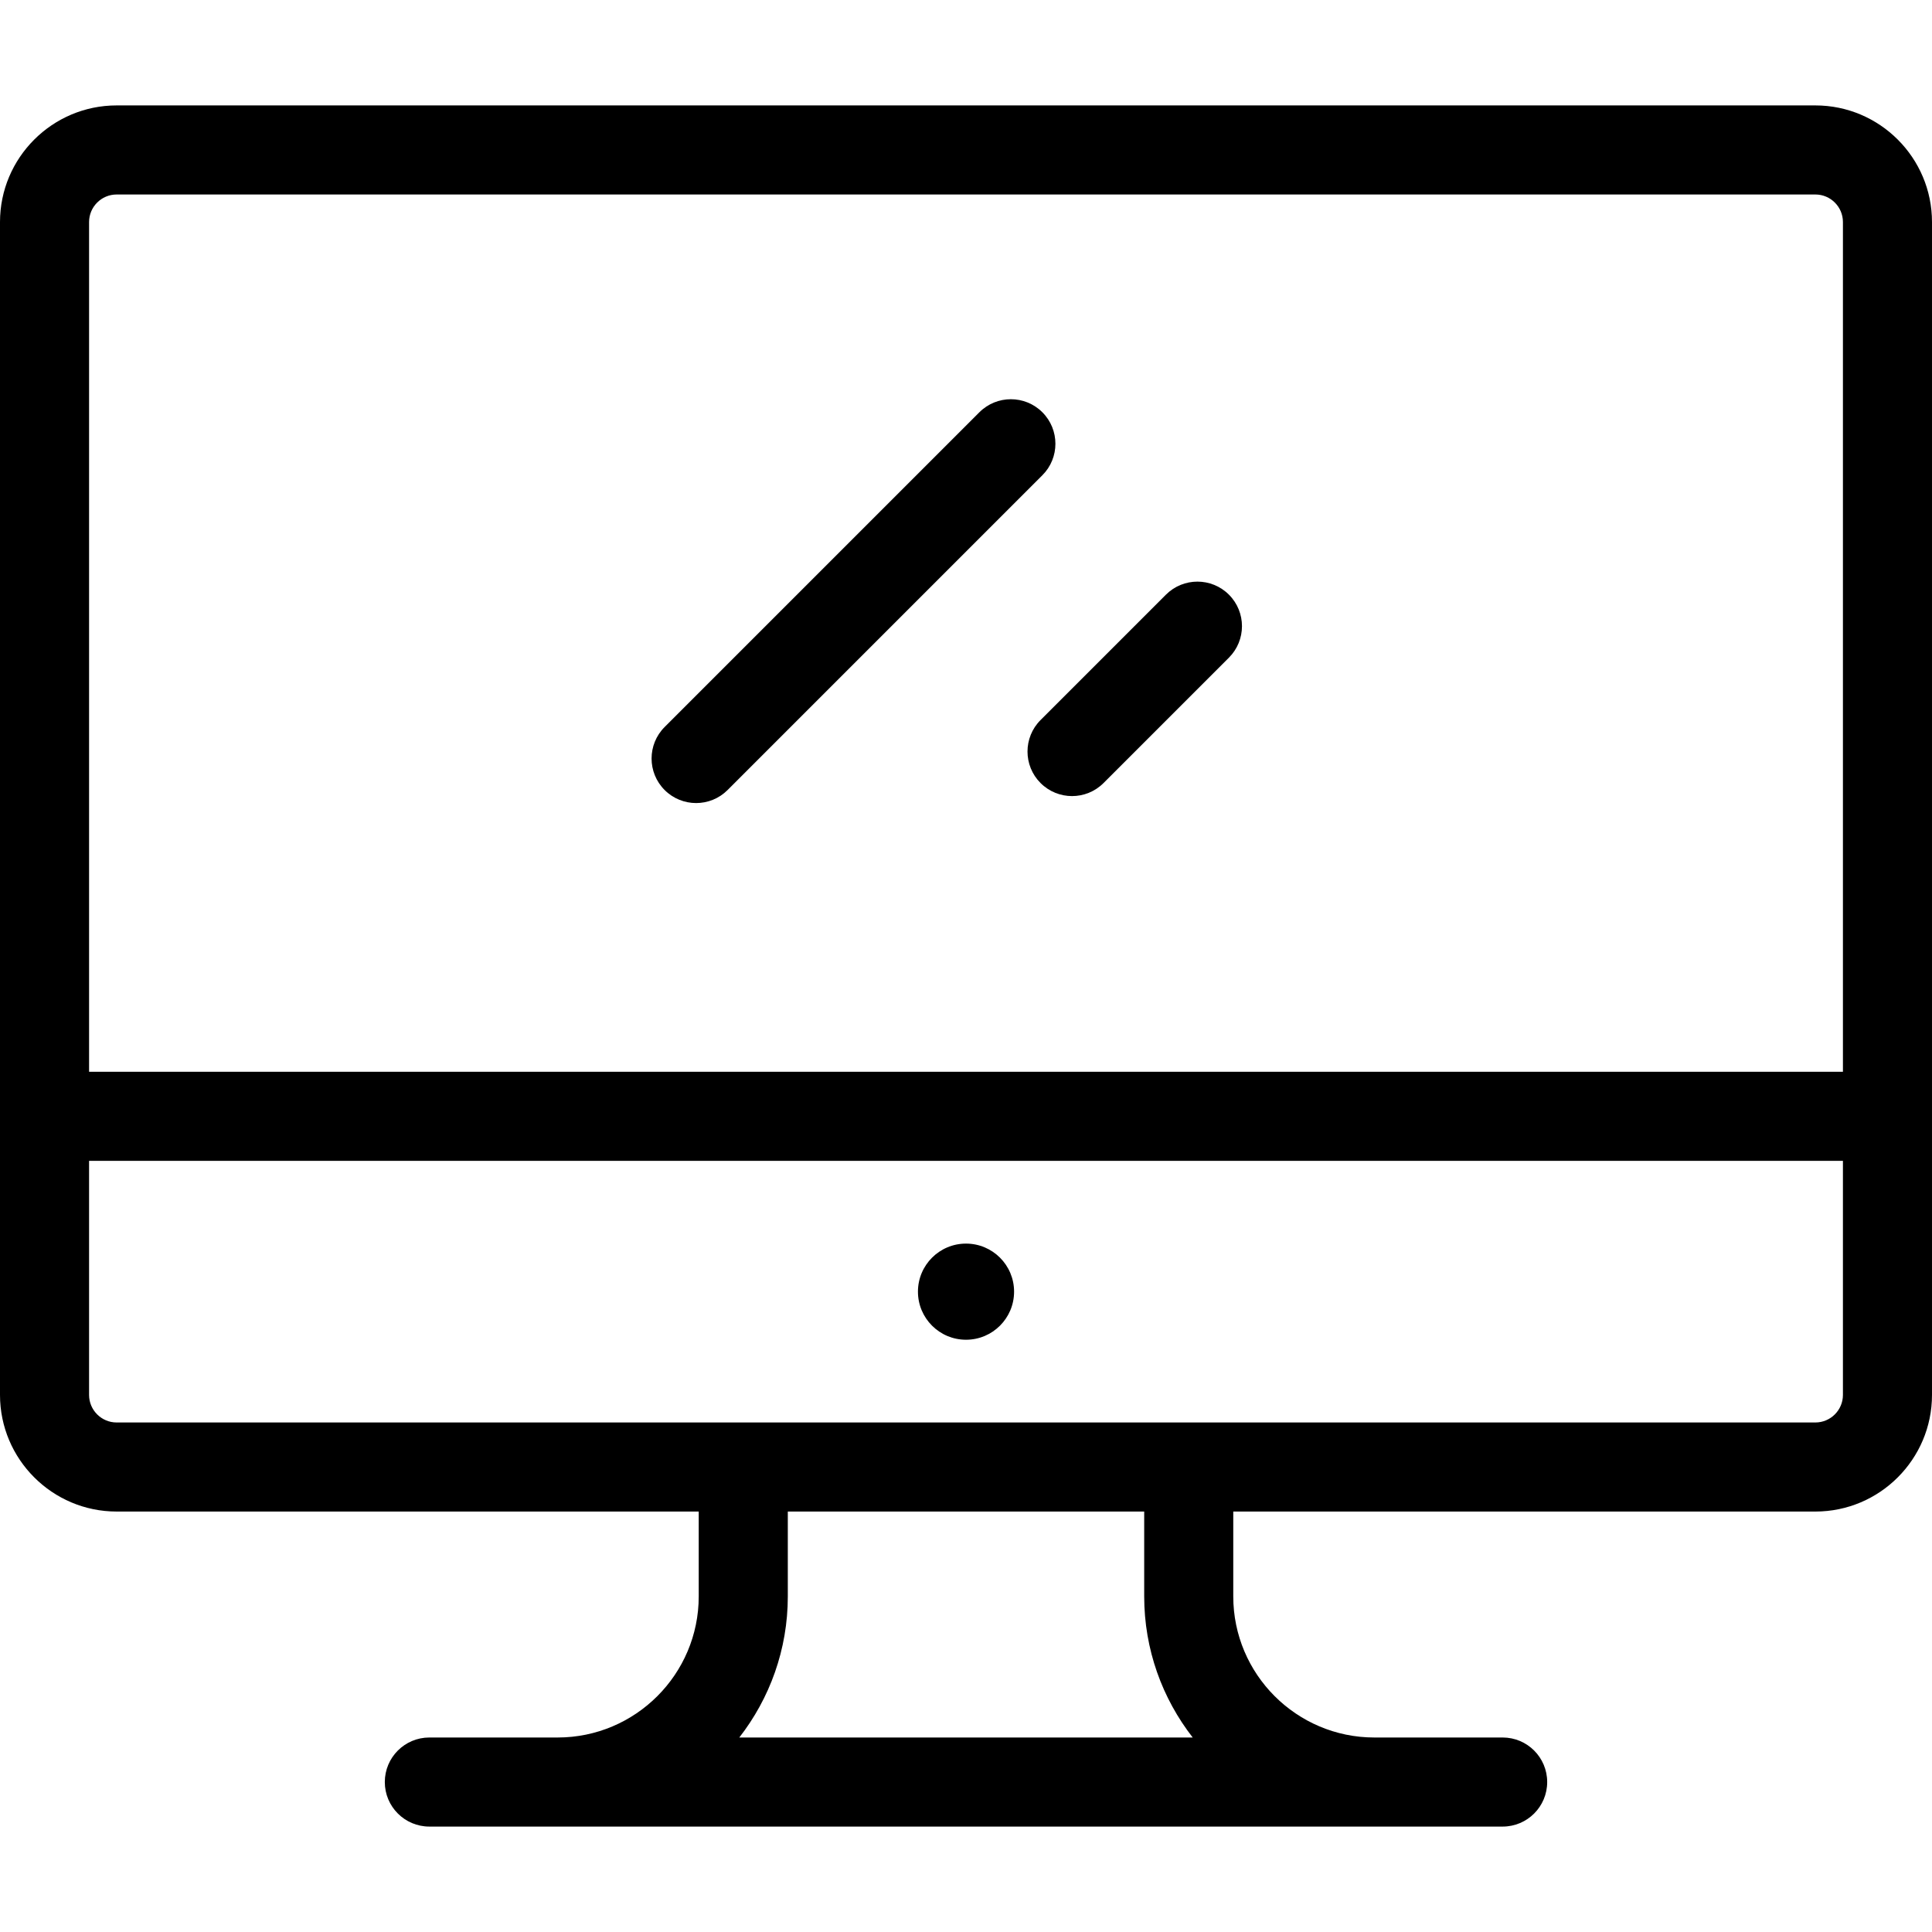
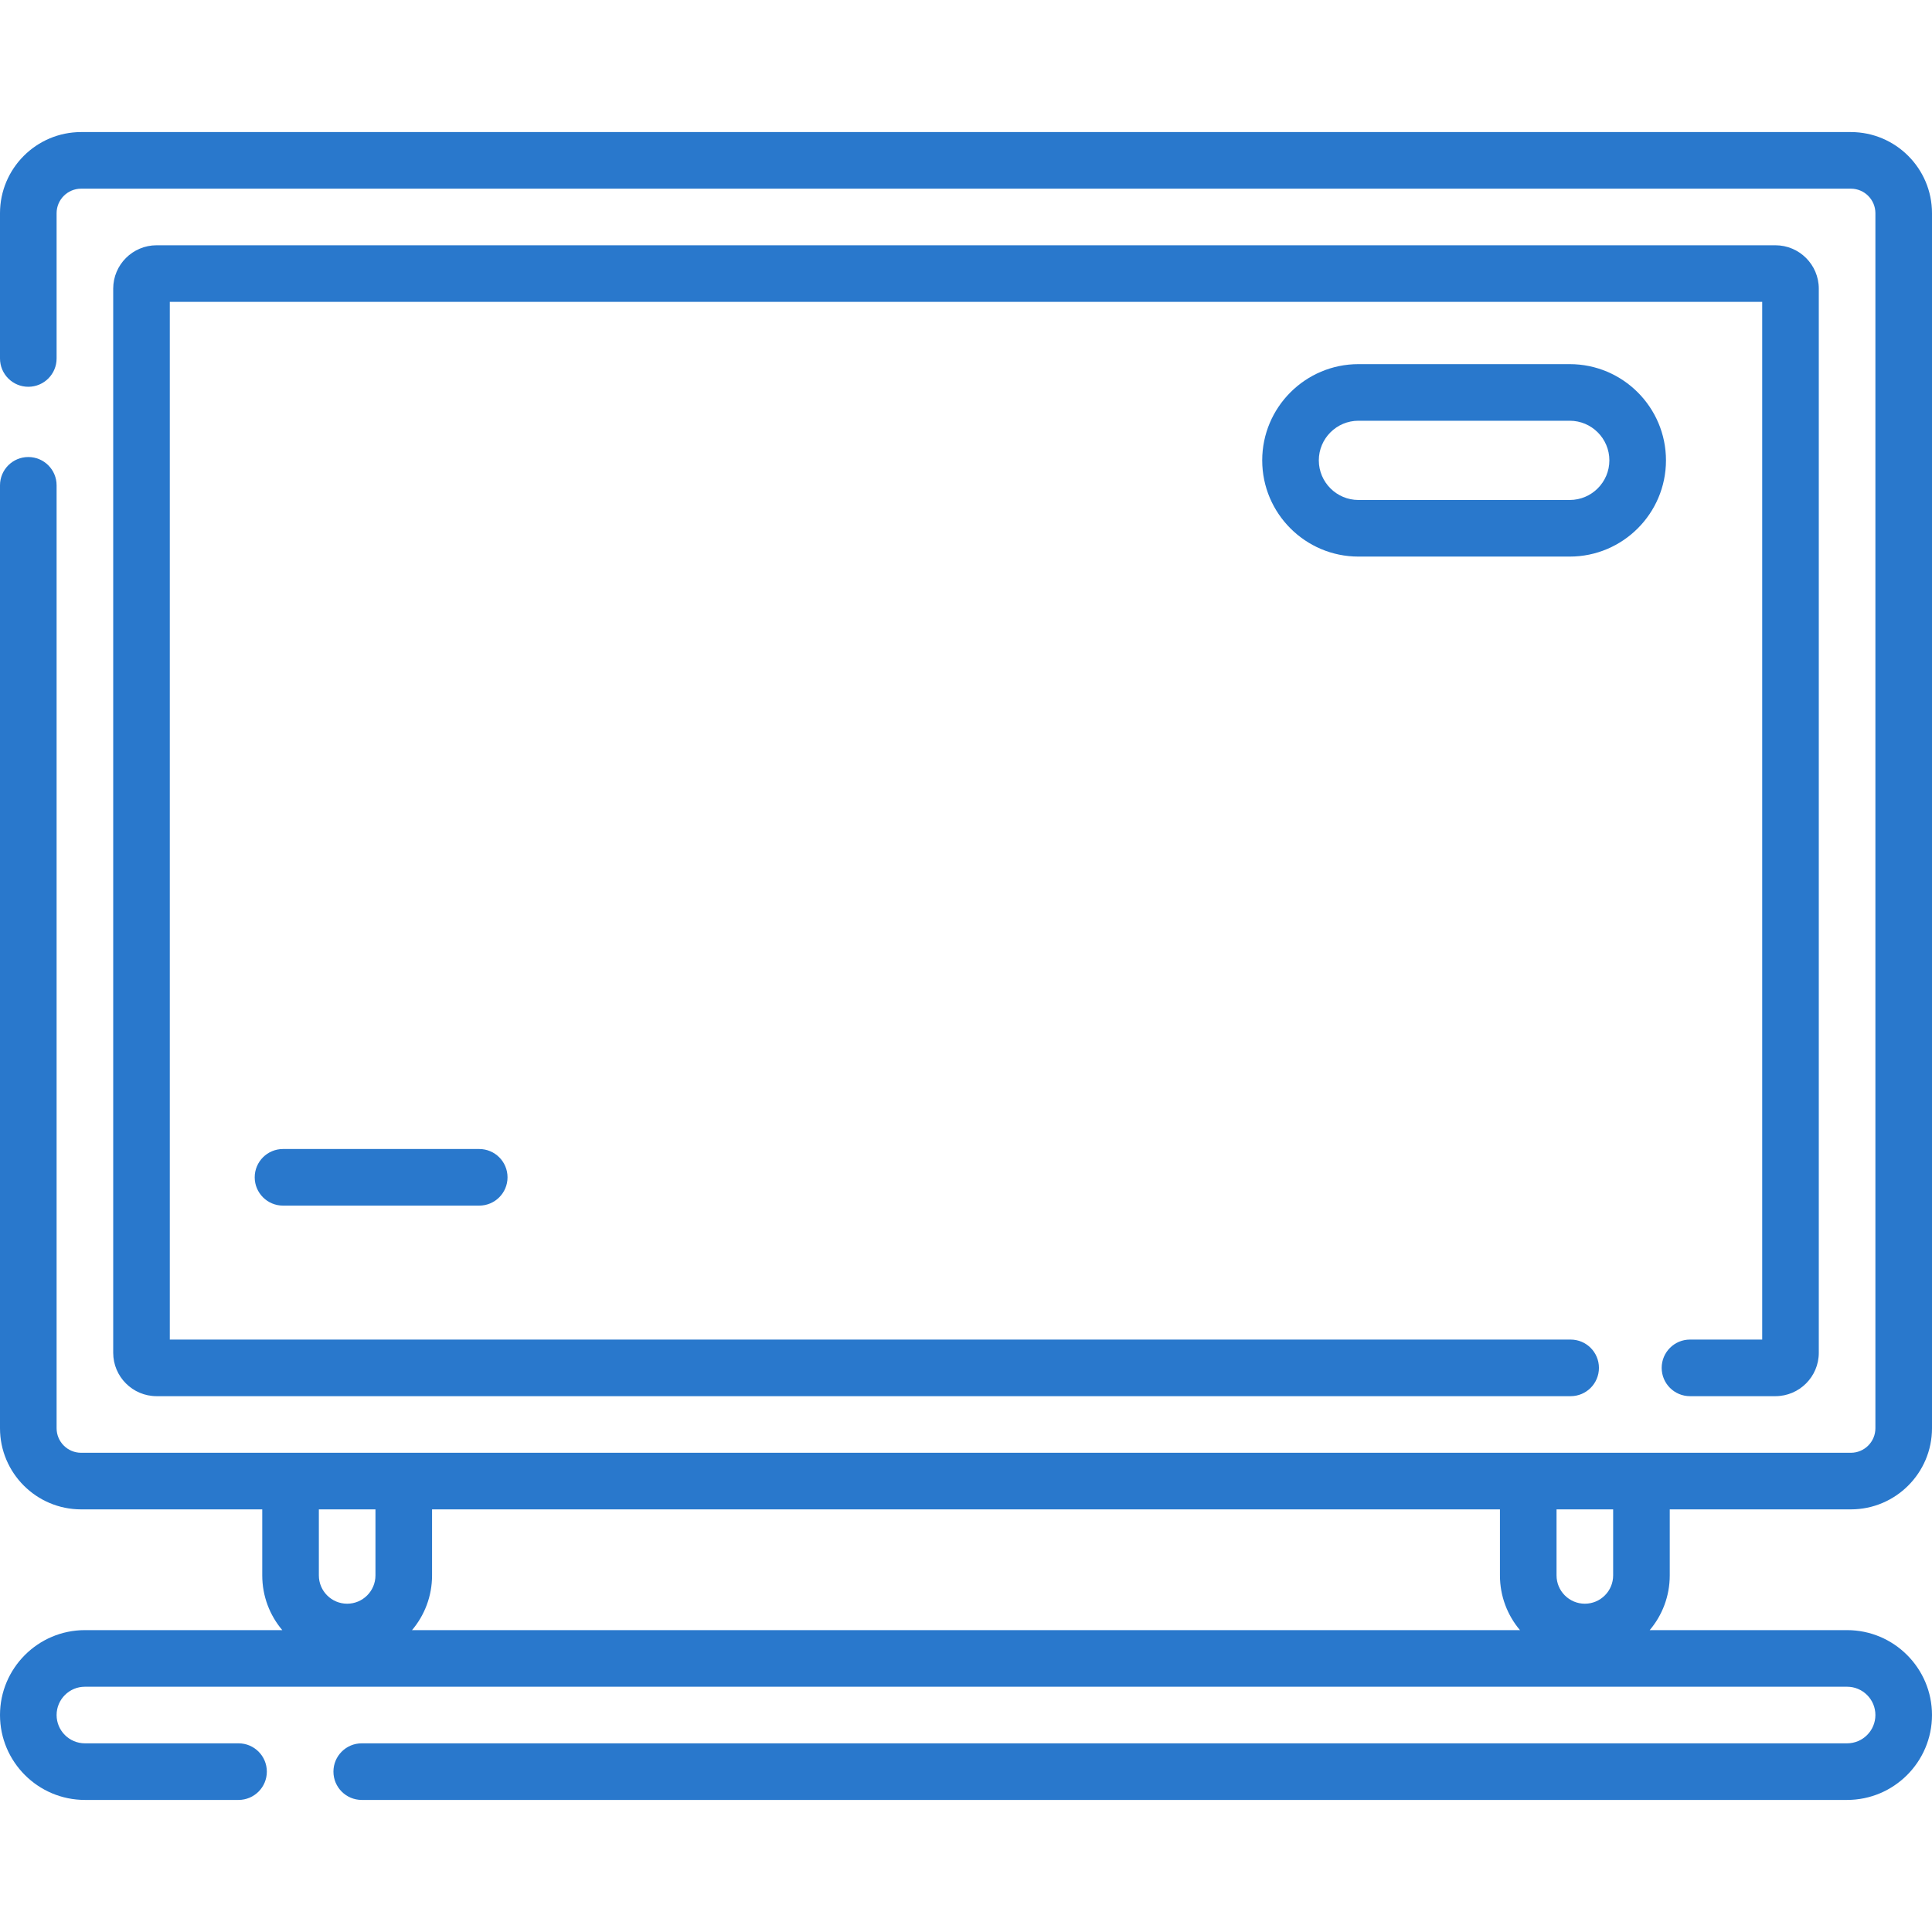
- <svg xmlns="http://www.w3.org/2000/svg" version="1.1" id="Layer_1" x="0px" y="0px" viewBox="0 0 511.999 511.999" style="enable-background:new 0 0 511.999 511.999;" xml:space="preserve">
+ <svg xmlns="http://www.w3.org/2000/svg" height="512px" viewBox="0 -35 512 512" width="512px">
  <g>
-     <g>
-       <path d="M481.091,27.937H30.909C13.866,27.937,0,41.803,0,58.846v310.819c0,17.043,13.866,30.909,30.909,30.909h154.26v22.49    c0,20.617-16.774,37.391-37.391,37.391h-33.997c-6.518,0-11.803,5.284-11.803,11.803c0,6.519,5.285,11.803,11.803,11.803h284.436    c6.518,0,11.803-5.284,11.803-11.803c0-6.519-5.285-11.803-11.803-11.803h-33.998c-20.617,0-37.391-16.774-37.391-37.391v-22.489    h154.26c17.043,0,30.91-13.866,30.91-30.909V58.846C512,41.803,498.134,27.937,481.091,27.937z M195.92,460.457    c8.046-10.336,12.857-23.308,12.857-37.391v-22.49h94.447v22.49c0,14.083,4.811,27.056,12.857,37.391H195.92z M488.394,369.666    c0,4.027-3.276,7.304-7.304,7.304H30.909c-4.027,0-7.304-3.276-7.304-7.304v-62.033h464.789V369.666z M488.394,284.026H23.606    V58.846c0-4.027,3.276-7.304,7.304-7.304h450.18c4.027,0,7.305,3.276,7.305,7.304V284.026z" />
-     </g>
+     <path d="m447.863 335h22.637c6.34 0 11.5-5.16 11.5-11.5v-282c0-6.34-5.16-11.5-11.5-11.5h-429c-6.34 0-11.5 5.16-11.5 11.5v282c0 6.34 5.16 11.5 11.5 11.5h374.734c4.145 0 7.5-3.359 7.5-7.5s-3.355-7.5-7.5-7.5h-371.234v-275h422v275h-19.137c-4.141 0-7.5 3.359-7.5 7.5s3.359 7.5 7.5 7.5zm0 0" data-original="#000000" class="active-path" data-old_color="#000000" fill="#2978CC" />
+     <path d="m442.5 365h48c11.855 0 21.5-9.645 21.5-21.5v-322c0-11.855-9.645-21.5-21.5-21.5h-469c-11.855 0-21.5 9.645-21.5 21.5v38.5c0 4.141 3.355 7.5 7.5 7.5s7.5-3.359 7.5-7.5v-38.5c0-3.586 2.914-6.5 6.5-6.5h469c3.586 0 6.5 2.914 6.5 6.5v322c0 3.586-2.914 6.5-6.5 6.5h-469c-3.586 0-6.5-2.914-6.5-6.5v-249.883c0-4.145-3.355-7.5-7.5-7.5s-7.5 3.355-7.5 7.5v249.883c0 11.855 9.645 21.5 21.5 21.5h48v17.5c0 5.52 1.996 10.582 5.309 14.5h-52.309c-12.406 0-22.5 10.094-22.5 22.5s10.094 22.5 22.5 22.5h40.715c4.141 0 7.5-3.359 7.5-7.5s-3.359-7.5-7.5-7.5h-40.715c-4.137 0-7.5-3.363-7.5-7.5s3.363-7.5 7.5-7.5h467c4.137 0 7.5 3.363 7.5 7.5s-3.363 7.5-7.5 7.5h-393.637c-4.141 0-7.5 3.359-7.5 7.5s3.359 7.5 7.5 7.5h393.637c12.406 0 22.5-10.094 22.5-22.5s-10.094-22.5-22.5-22.5h-52.309c3.312-3.918 5.309-8.98 5.309-14.5zm-15 0v17.5c0 4.137-3.363 7.5-7.5 7.5s-7.5-3.363-7.5-7.5v-17.5zm-328 0v17.5c0 4.137-3.363 7.5-7.5 7.5s-7.5-3.363-7.5-7.5v-17.5zm9.691 32c3.312-3.918 5.309-8.98 5.309-14.5v-17.5h283v17.5c0 5.52 1.996 10.582 5.309 14.5zm0 0" data-original="#000000" class="active-path" data-old_color="#000000" fill="#2978CC" />
+     <path d="m416 61.5h-56c-14.062 0-25.5 11.438-25.5 25.5s11.438 25.5 25.5 25.5h56c14.062 0 25.5-11.438 25.5-25.5s-11.438-25.5-25.5-25.5zm0 36h-56c-5.789 0-10.5-4.711-10.5-10.5s4.711-10.5 10.5-10.5h56c5.789 0 10.5 4.711 10.5 10.5s-4.711 10.5-10.5 10.5zm0 0" data-original="#000000" class="active-path" data-old_color="#000000" fill="#2978CC" />
+     <path d="m75 269.5c-4.145 0-7.5 3.359-7.5 7.5s3.355 7.5 7.5 7.5h52c4.145 0 7.5-3.359 7.5-7.5s-3.355-7.5-7.5-7.5zm0 0" data-original="#000000" class="active-path" data-old_color="#000000" fill="#2978CC" />
  </g>
-   <g>
-     <g>
-       <circle cx="256.003" cy="342.305" r="12.738" />
-     </g>
-   </g>
-   <g>
-     <g>
-       <path d="M276.238,109.254c-4.61-4.609-12.081-4.609-16.693,0l-83.414,83.414c-4.609,4.609-4.609,12.083,0,16.693    c2.306,2.305,5.325,3.457,8.347,3.457c3.022,0,6.041-1.152,8.346-3.457l83.414-83.414    C280.847,121.338,280.847,113.864,276.238,109.254z" />
-     </g>
-   </g>
-   <g>
-     <g>
-       <path d="M325.678,157.593c-4.608-4.609-12.079-4.609-16.692-0.001l-33.23,33.228c-4.609,4.61-4.609,12.084,0,16.693    c2.305,2.305,5.325,3.457,8.346,3.457c3.02,0,6.041-1.152,8.346-3.457l33.23-33.228    C330.287,169.676,330.287,162.202,325.678,157.593z" />
-     </g>
-   </g>
-   <g>
- </g>
-   <g>
- </g>
-   <g>
- </g>
-   <g>
- </g>
-   <g>
- </g>
-   <g>
- </g>
-   <g>
- </g>
-   <g>
- </g>
-   <g>
- </g>
-   <g>
- </g>
-   <g>
- </g>
-   <g>
- </g>
-   <g>
- </g>
-   <g>
- </g>
-   <g>
- </g>
</svg>
